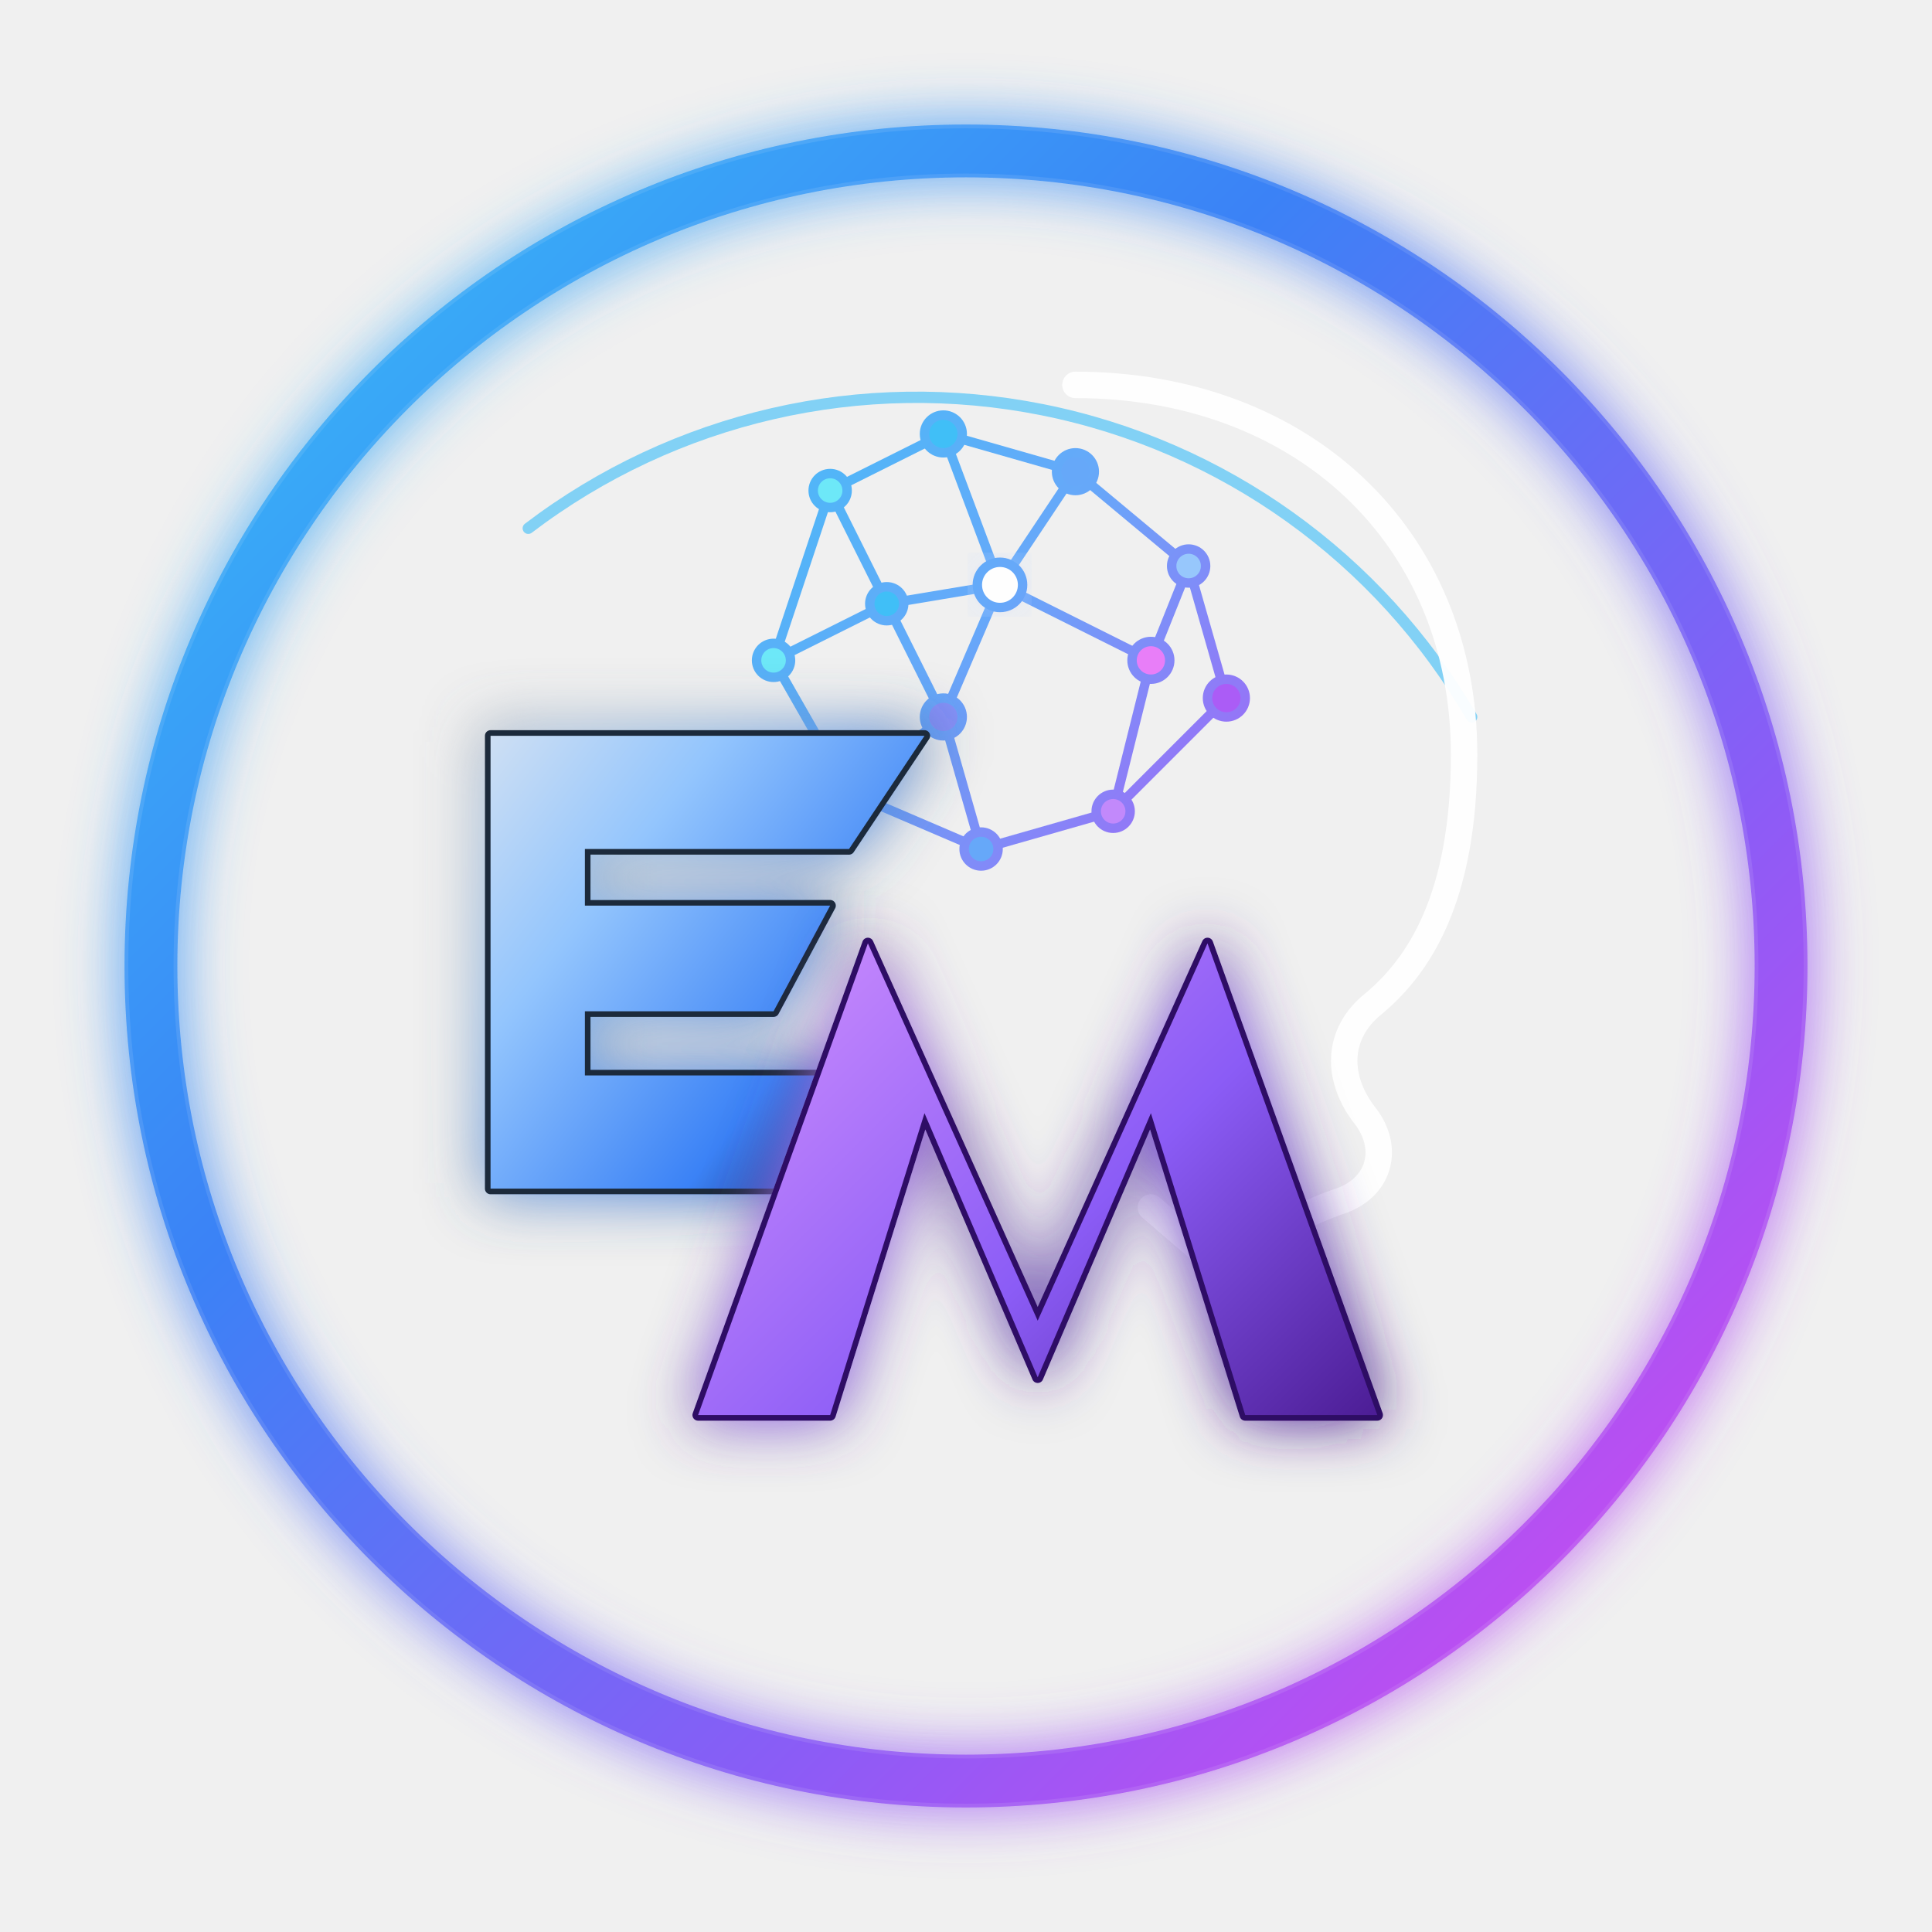
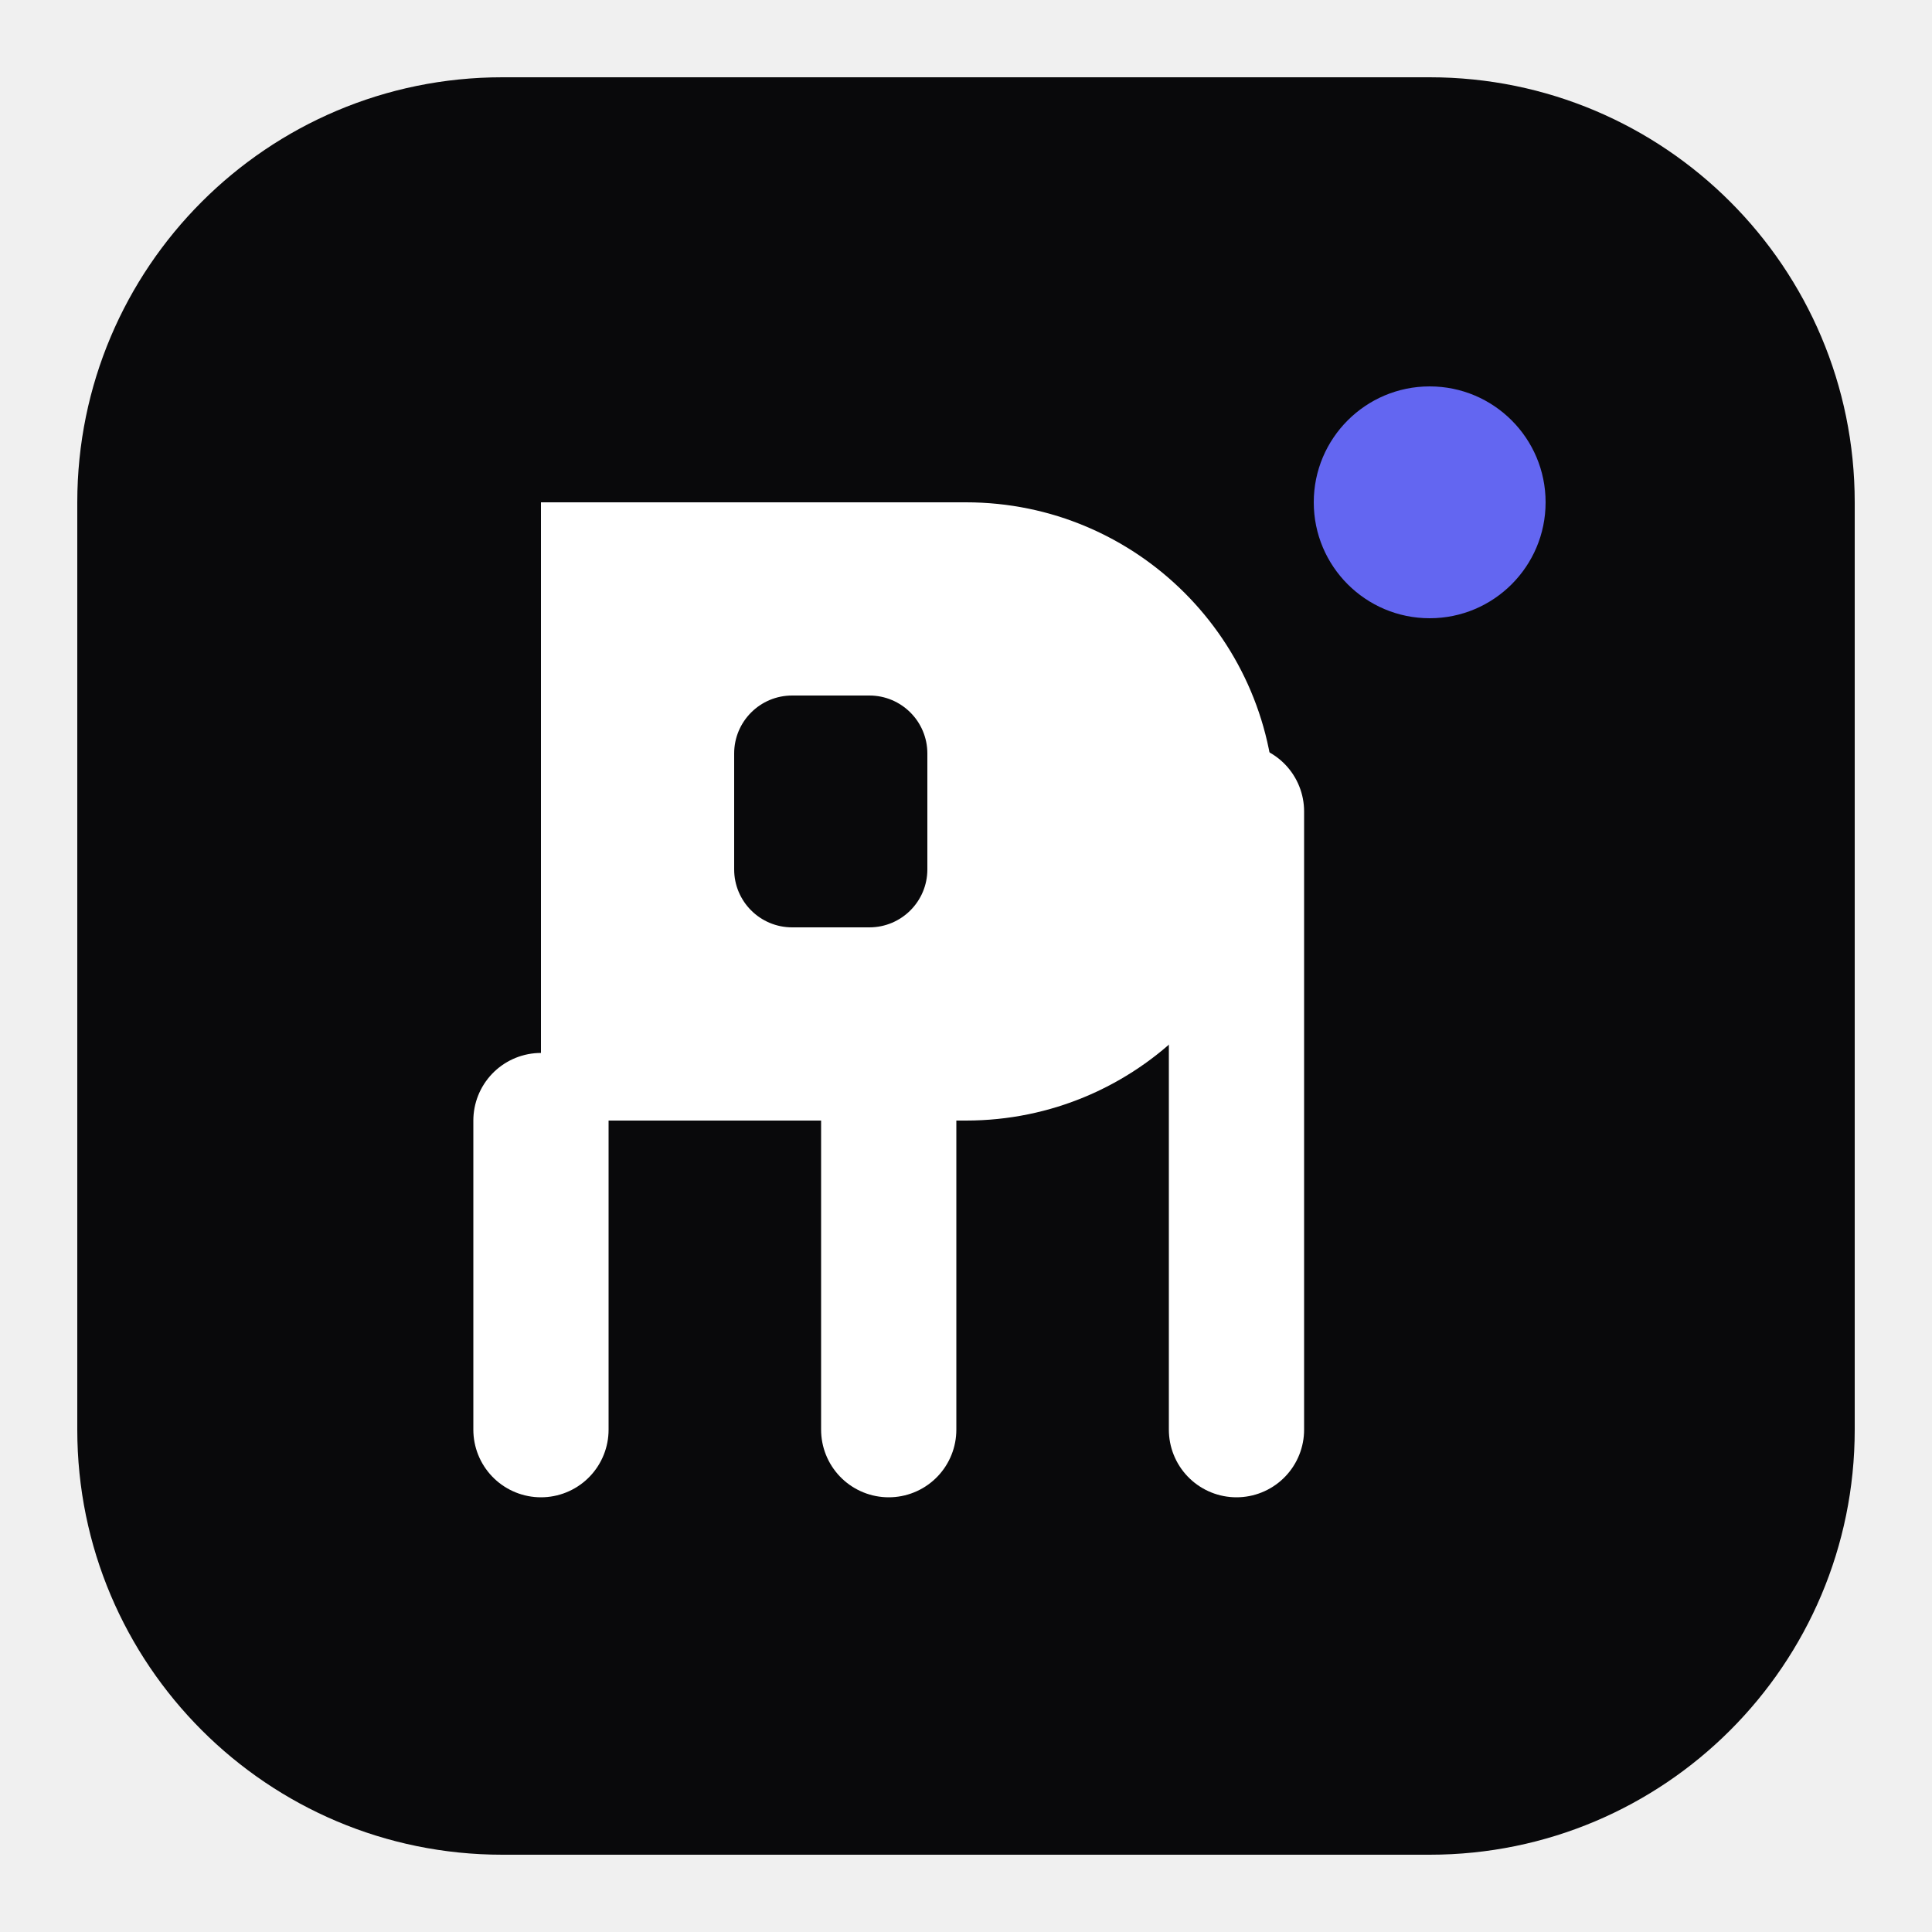
- <svg xmlns="http://www.w3.org/2000/svg" viewBox="0 0 512 512" fill="none">
-   <defs>
-     <linearGradient id="em-ring-grad" x1="50" y1="50" x2="462" y2="462" gradientUnits="userSpaceOnUse">
-       <stop offset="0%" stop-color="#38BDF8" />
-       <stop offset="35%" stop-color="#3B82F6" />
-       <stop offset="70%" stop-color="#8B5CF6" />
-       <stop offset="100%" stop-color="#D946EF" />
-     </linearGradient>
-     <linearGradient id="em-e-grad" x1="120" y1="180" x2="250" y2="280" gradientUnits="userSpaceOnUse">
-       <stop offset="0%" stop-color="#E2E8F0" />
-       <stop offset="40%" stop-color="#93C5FD" />
-       <stop offset="80%" stop-color="#3B82F6" />
-       <stop offset="100%" stop-color="#1E3A8A" />
-     </linearGradient>
-     <linearGradient id="em-m-grad" x1="220" y1="260" x2="350" y2="390" gradientUnits="userSpaceOnUse">
-       <stop offset="0%" stop-color="#C084FC" />
-       <stop offset="50%" stop-color="#8B5CF6" />
-       <stop offset="100%" stop-color="#4C1D95" />
-     </linearGradient>
-     <linearGradient id="em-brain-grad" x1="180" y1="100" x2="340" y2="230" gradientUnits="userSpaceOnUse">
-       <stop offset="0%" stop-color="#38BDF8" />
-       <stop offset="50%" stop-color="#60A5FA" />
-       <stop offset="100%" stop-color="#A855F7" />
-     </linearGradient>
-     <filter id="em-glow" x="-20%" y="-20%" width="140%" height="140%">
-       <feGaussianBlur stdDeviation="8" result="blur" />
-       <feComposite in="SourceGraphic" in2="blur" operator="over" />
-     </filter>
-   </defs>
-   <circle cx="256" cy="256" r="216" stroke="url(#em-ring-grad)" stroke-width="14" stroke-linecap="round" opacity="0.9" filter="url(#em-glow)" />
-   <circle cx="256" cy="256" r="216" stroke="url(#em-ring-grad)" stroke-width="12" stroke-linecap="round" />
-   <path d="M 140 140 A 170 170 0 0 1 390 190" stroke="#38BDF8" stroke-width="3" stroke-linecap="round" opacity="0.6" />
-   <path d="M 285 102 C 345 102 388 142 388 200 C 388 238 376 256 364 266 C 354 274 354 286 362 296 C 368 304 366 314 356 318 C 344 322 334 328 326 338 L 305 320" stroke="#FFFFFF" stroke-width="7" stroke-linecap="round" stroke-linejoin="round" fill="none" opacity="0.95" />
-   <g stroke="url(#em-brain-grad)" stroke-width="2.5" opacity="0.95">
-     <line x1="220" y1="130" x2="250" y2="115" />
-     <line x1="250" y1="115" x2="285" y2="125" />
-     <line x1="285" y1="125" x2="315" y2="150" />
-     <line x1="315" y1="150" x2="325" y2="185" />
-     <line x1="325" y1="185" x2="295" y2="215" />
-     <line x1="295" y1="215" x2="260" y2="225" />
-     <line x1="260" y1="225" x2="225" y2="210" />
-     <line x1="225" y1="210" x2="205" y2="175" />
-     <line x1="205" y1="175" x2="220" y2="130" />
-     <line x1="250" y1="115" x2="265" y2="155" />
-     <line x1="265" y1="155" x2="285" y2="125" />
-     <line x1="265" y1="155" x2="305" y2="175" />
-     <line x1="305" y1="175" x2="315" y2="150" />
-     <line x1="305" y1="175" x2="295" y2="215" />
-     <line x1="265" y1="155" x2="250" y2="190" />
-     <line x1="250" y1="190" x2="260" y2="225" />
-     <line x1="250" y1="190" x2="225" y2="210" />
-     <line x1="250" y1="190" x2="235" y2="160" />
-     <line x1="235" y1="160" x2="220" y2="130" />
-     <line x1="235" y1="160" x2="205" y2="175" />
-     <line x1="235" y1="160" x2="265" y2="155" />
-     <circle cx="220" cy="130" r="4.5" fill="#67E8F9" />
-     <circle cx="250" cy="115" r="5" fill="#38BDF8" />
-     <circle cx="285" cy="125" r="5" fill="#60A5FA" />
-     <circle cx="315" cy="150" r="4.5" fill="#93C5FD" />
-     <circle cx="325" cy="185" r="5" fill="#A855F7" />
-     <circle cx="295" cy="215" r="4.5" fill="#C084FC" />
-     <circle cx="260" cy="225" r="4.5" fill="#60A5FA" />
-     <circle cx="225" cy="210" r="4" fill="#38BDF8" />
-     <circle cx="205" cy="175" r="4.5" fill="#67E8F9" />
-     <circle cx="265" cy="155" r="6" fill="#FFFFFF" filter="url(#em-glow)" />
-     <circle cx="305" cy="175" r="5" fill="#E879F9" />
-     <circle cx="250" cy="190" r="5" fill="#818CF8" />
-     <circle cx="235" cy="160" r="4.5" fill="#38BDF8" />
-   </g>
-   <path d="M 130 195 L 245 195 L 225 225 L 155 225 L 155 240 L 220 240 L 205 268 L 155 268 L 155 285 L 235 285 L 220 315 L 130 315 Z" fill="url(#em-e-grad)" stroke="#1E293B" stroke-width="3" stroke-linejoin="round" filter="url(#em-glow)" />
-   <path d="M 130 195 L 245 195 L 225 225 L 155 225 L 155 240 L 220 240 L 205 268 L 155 268 L 155 285 L 235 285 L 220 315 L 130 315 Z" fill="url(#em-e-grad)" />
-   <path d="M 230 250 L 275 350 L 320 250 L 365 375 L 330 375 L 305 295 L 275 365 L 245 295 L 220 375 L 185 375 Z" fill="url(#em-m-grad)" stroke="#2E1065" stroke-width="3" stroke-linejoin="round" filter="url(#em-glow)" />
-   <path d="M 230 250 L 275 350 L 320 250 L 365 375 L 330 375 L 305 295 L 275 365 L 245 295 L 220 375 L 185 375 Z" fill="url(#em-m-grad)" />
+ <svg xmlns="http://www.w3.org/2000/svg" viewBox="0 0 100 100" fill="none">
+   <rect x="4" y="4" width="92" height="92" rx="22" fill="#09090B" />
+   <path d="M28 26H50C58.837 26 66 33.163 66 42C66 50.837 58.837 58 50 58H28V26Z" fill="#FFFFFF" />
+   <rect x="38" y="36" width="10" height="12" rx="3" fill="#09090B" />
+   <path d="M28 58V74M64 42V74M46 58V74" stroke="#FFFFFF" stroke-width="7" stroke-linecap="round" />
+   <circle cx="74" cy="26" r="6" fill="#6366F1" />
</svg>
